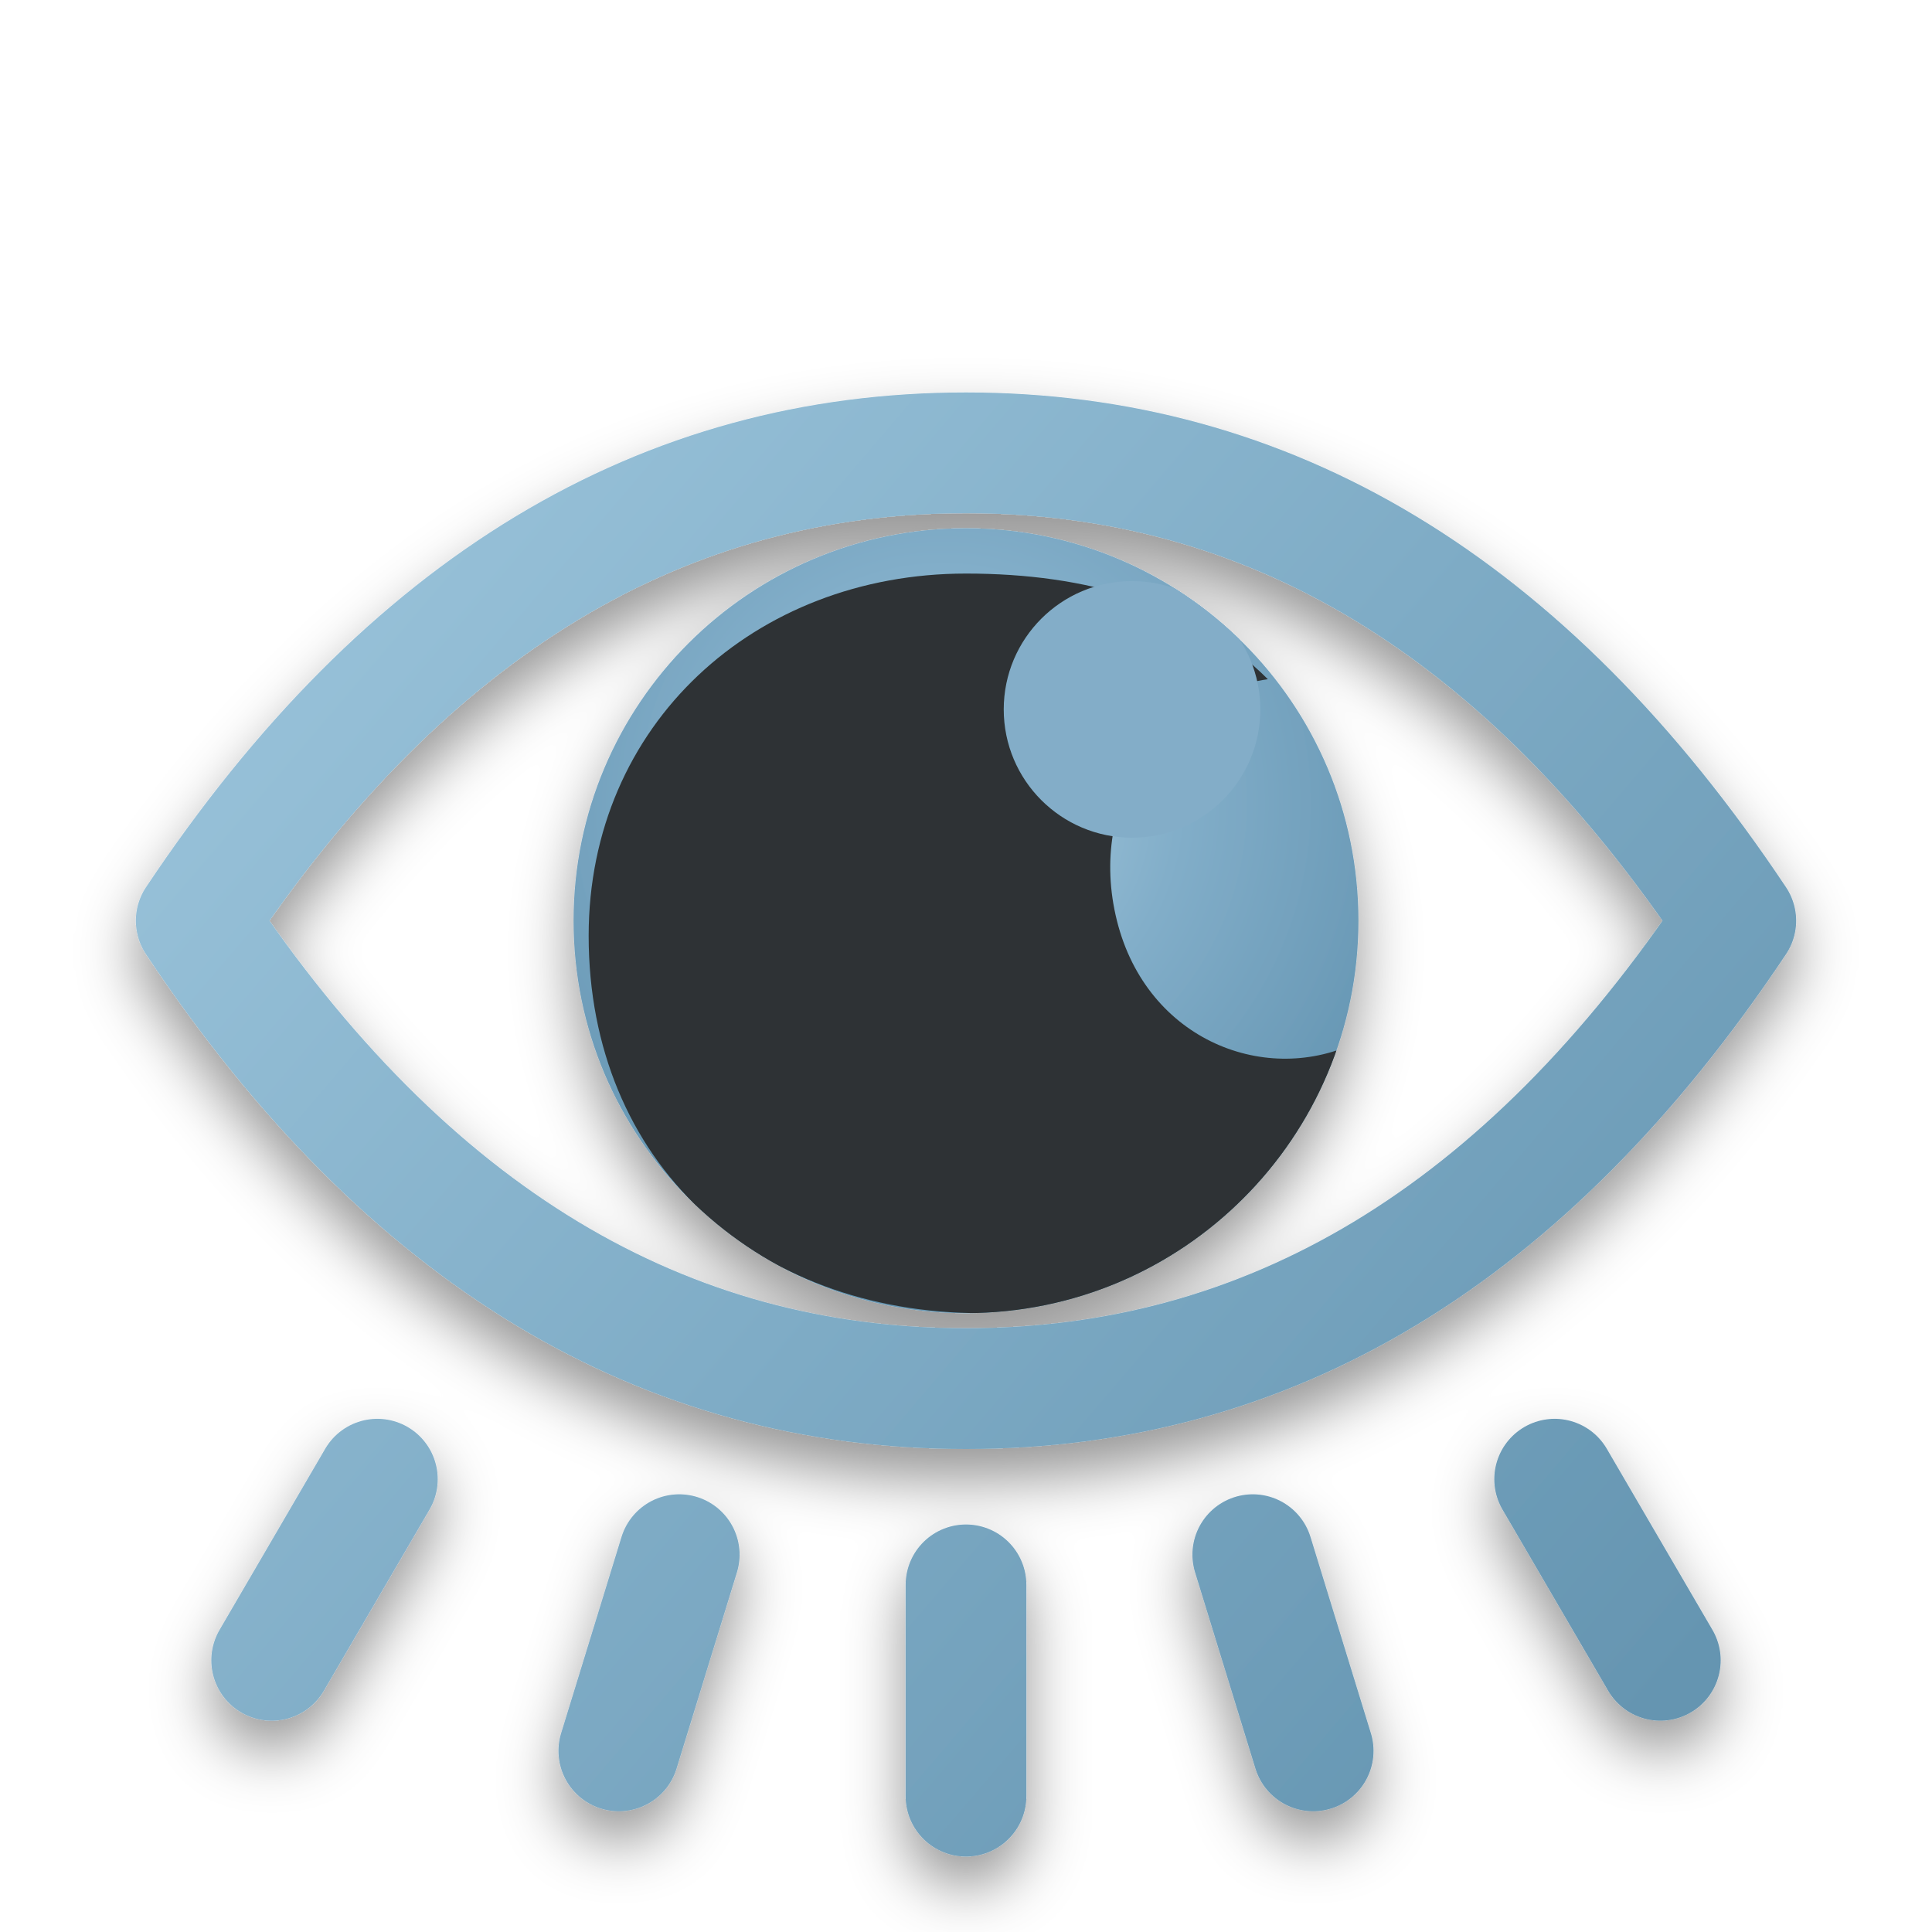
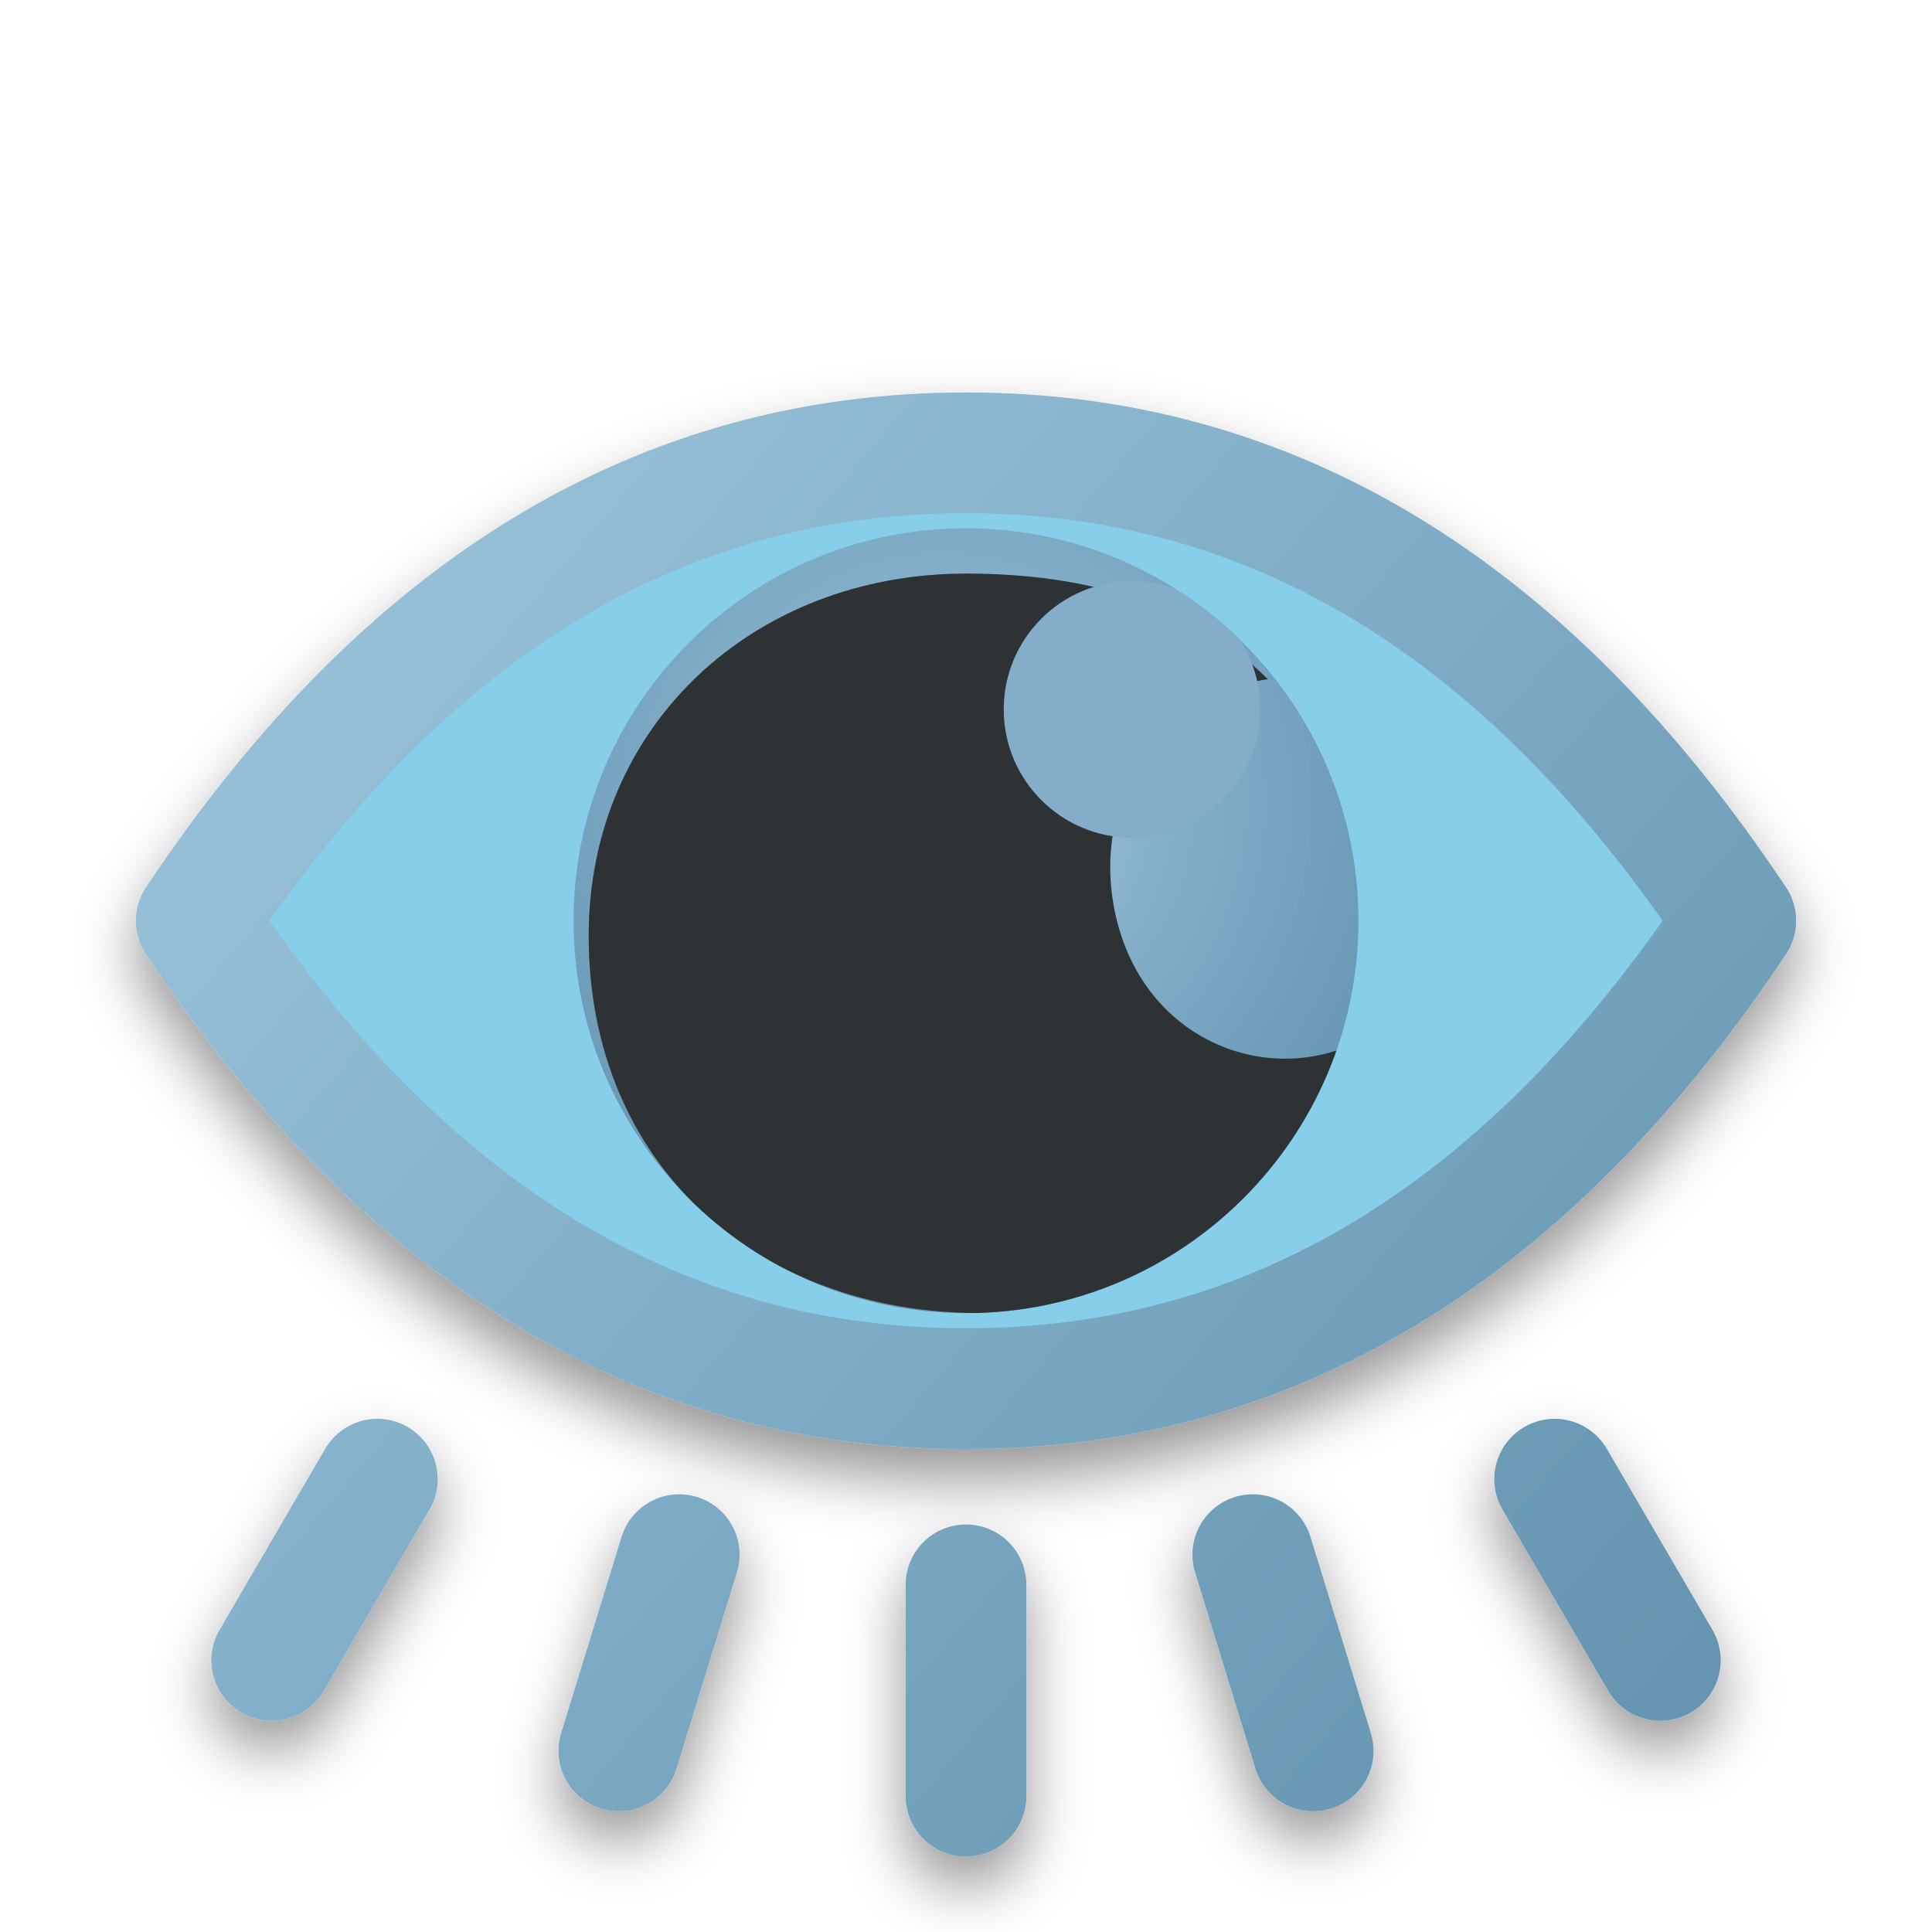
<svg xmlns="http://www.w3.org/2000/svg" viewBox="0 0 128 128" width="128" height="128" role="img" aria-label="Blue eye icon">
  <defs>
    <linearGradient id="eyeBlue" x1="16" y1="28" x2="112" y2="110" gradientUnits="userSpaceOnUse">
      <stop offset="0" stop-color="#9cc5dc" />
      <stop offset="0.52" stop-color="#7facC6" />
      <stop offset="1" stop-color="#6595b1" />
    </linearGradient>
    <radialGradient id="irisBlue" cx="47%" cy="35%" r="63%">
      <stop offset="0" stop-color="#aacde0" />
      <stop offset="0.48" stop-color="#82aec9" />
      <stop offset="1" stop-color="#6696b3" />
    </radialGradient>
    <filter id="softShadow" x="-30%" y="-30%" width="160%" height="160%">
      <feDropShadow dx="0" dy="2" stdDeviation="2" flood-color="#000000" flood-opacity="0.42" />
    </filter>
    <clipPath id="irisClip">
      <circle cx="64" cy="61" r="26" />
    </clipPath>
  </defs>
  <g filter="url(#softShadow)">
+     <path d="M13 61 C27 40 44 30 64 30 C84 30 101 40 115 61 C101 82 84 92 64 92 C44 92 27 82 13 61 Z" fill="#87ceeb" />
    <g fill="none" stroke="url(#eyeBlue)" stroke-width="8" stroke-linecap="round" stroke-linejoin="round">
      <path d="M13 61 C27 40 44 30 64 30 C84 30 101 40 115 61 C101 82 84 92 64 92 C44 92 27 82 13 61 Z" />
      <path d="M25 98 L18 110" />
      <path d="M45 103 L41 116" />
      <path d="M64 105 L64 119" />
      <path d="M83 103 L87 116" />
      <path d="M103 98 L110 110" />
    </g>
    <circle cx="64" cy="61" r="26" fill="url(#irisBlue)" />
    <g clip-path="url(#irisClip)">
      <path d="M64 38 C50 38 39 48 39 62 C39 77 50 87 65 87 C77 87 86 81 90 69 C84 72 76 69 74 61 C72 53 77 46 84 45 C79 40 72 38 64 38 Z" fill="#2d3334" />
      <circle cx="75" cy="47" r="8.5" fill="#83adc8" />
    </g>
  </g>
</svg>
